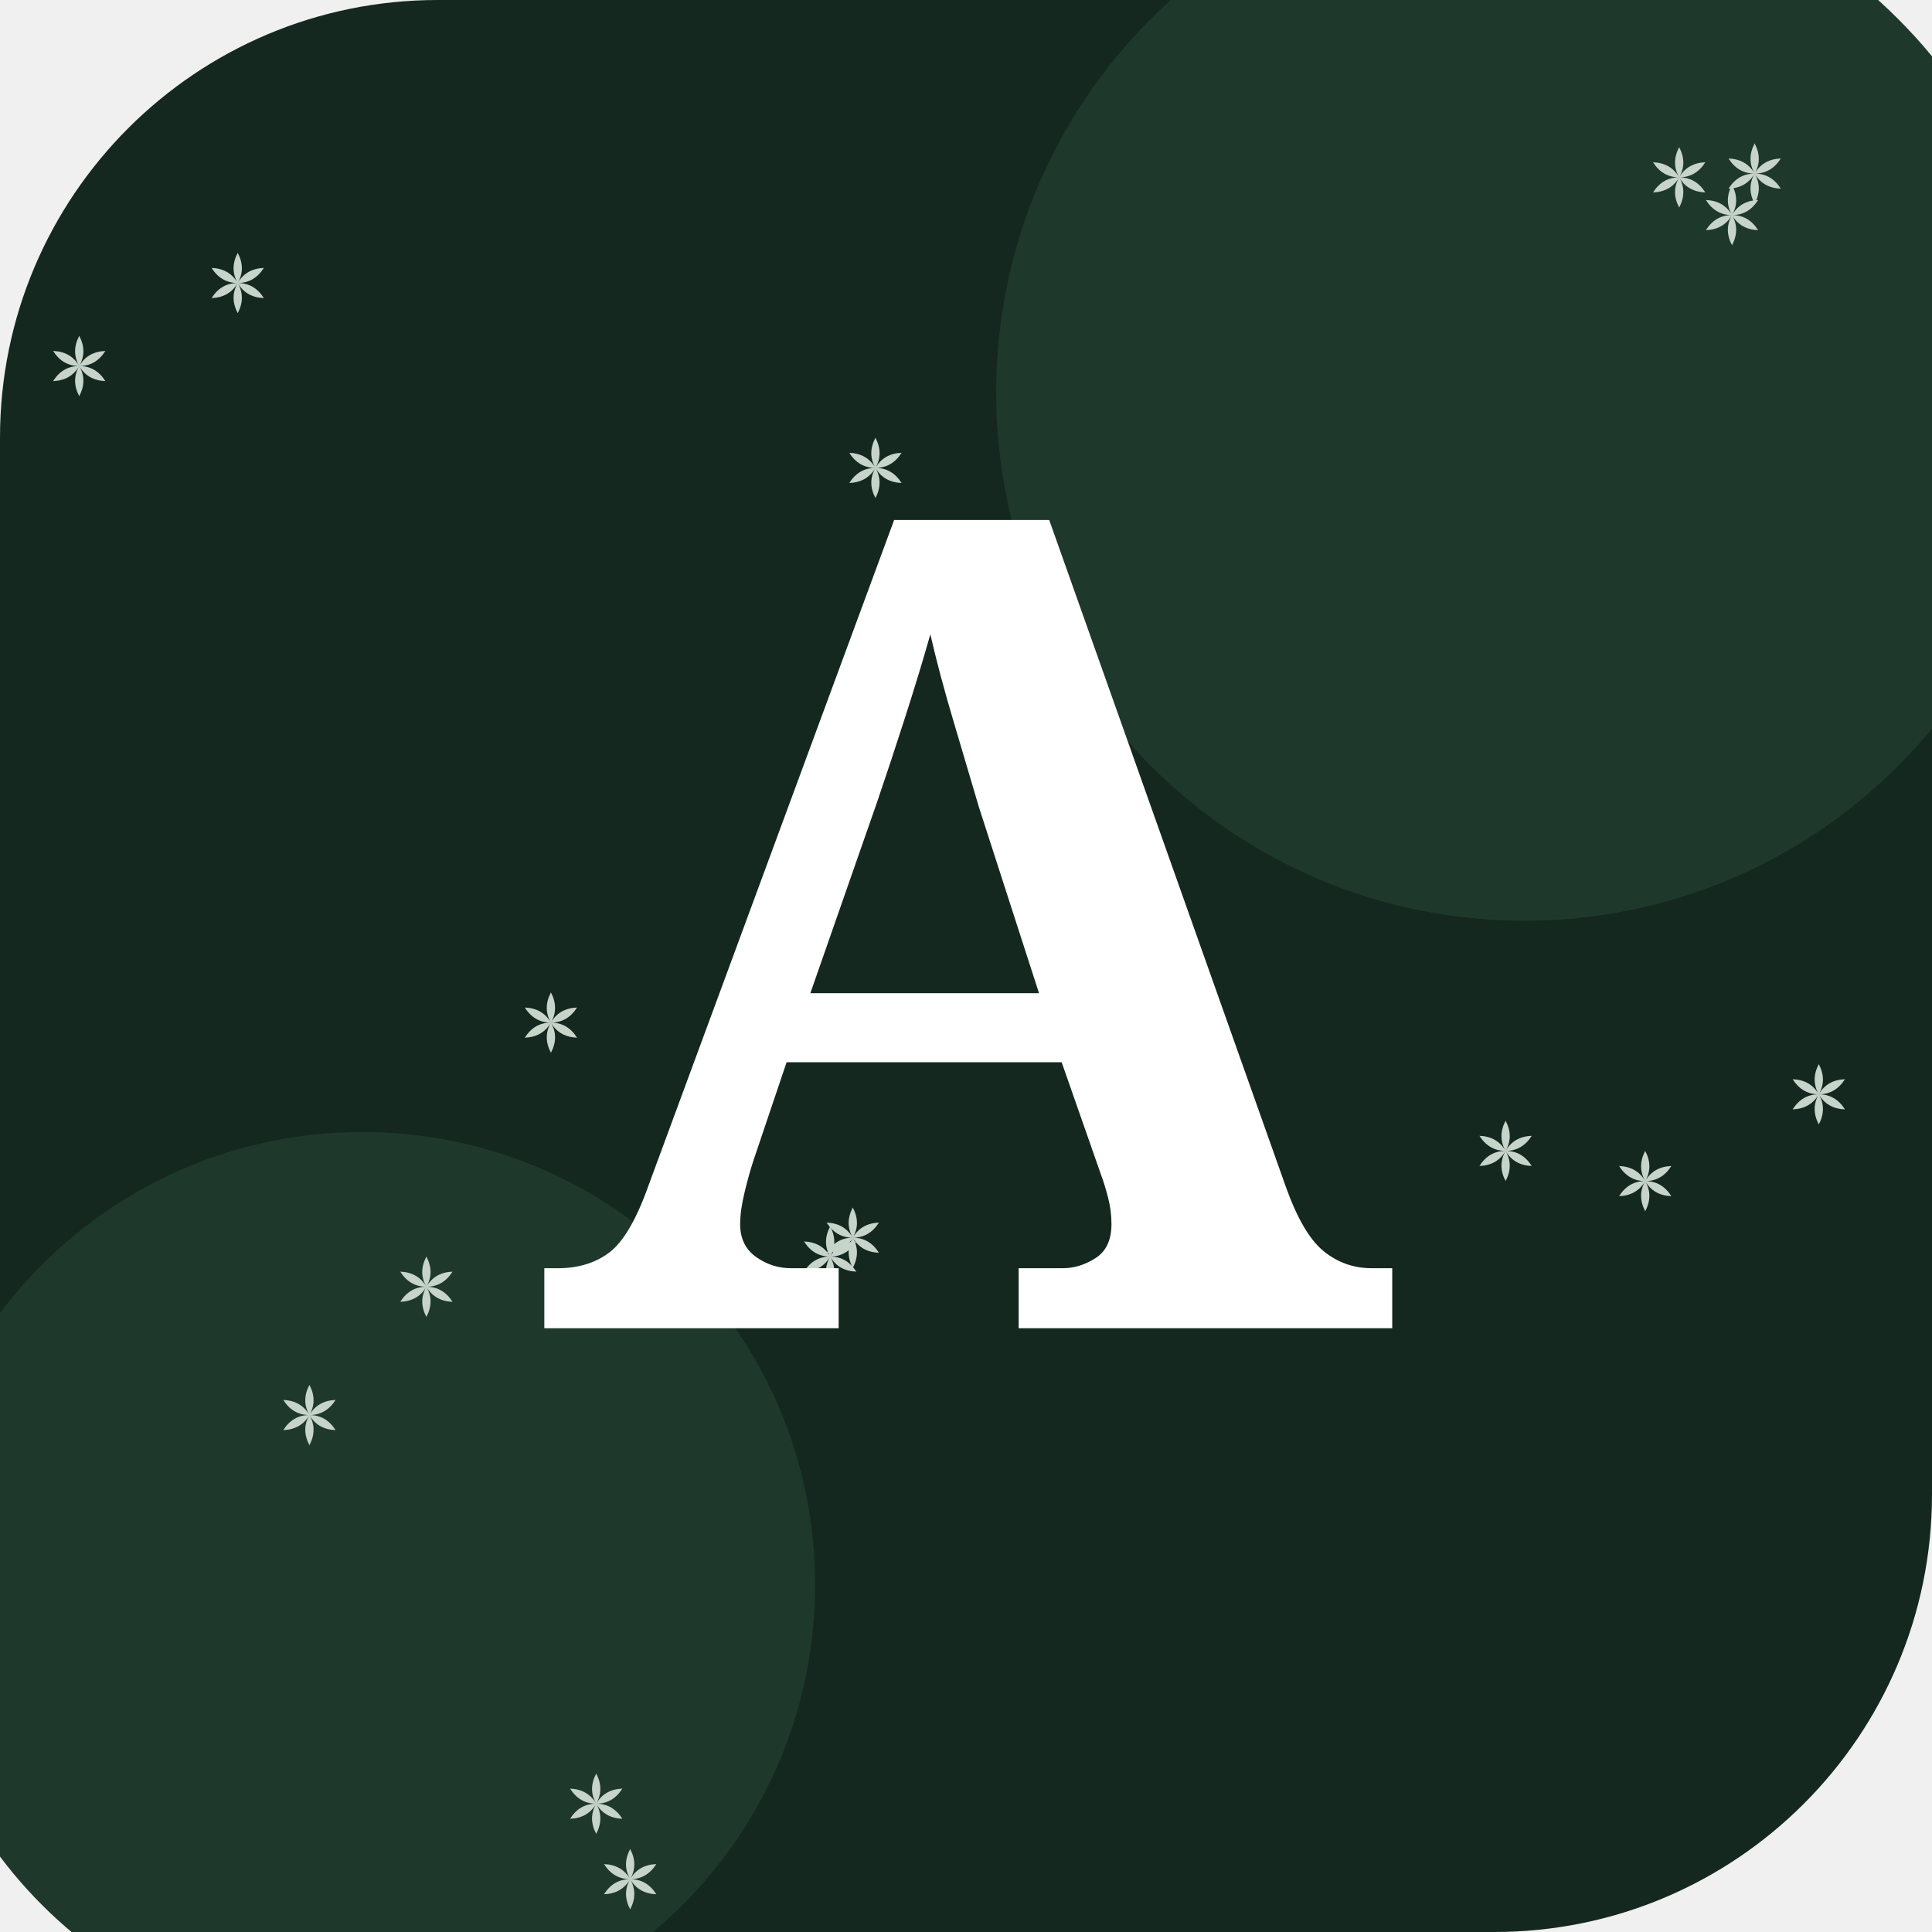
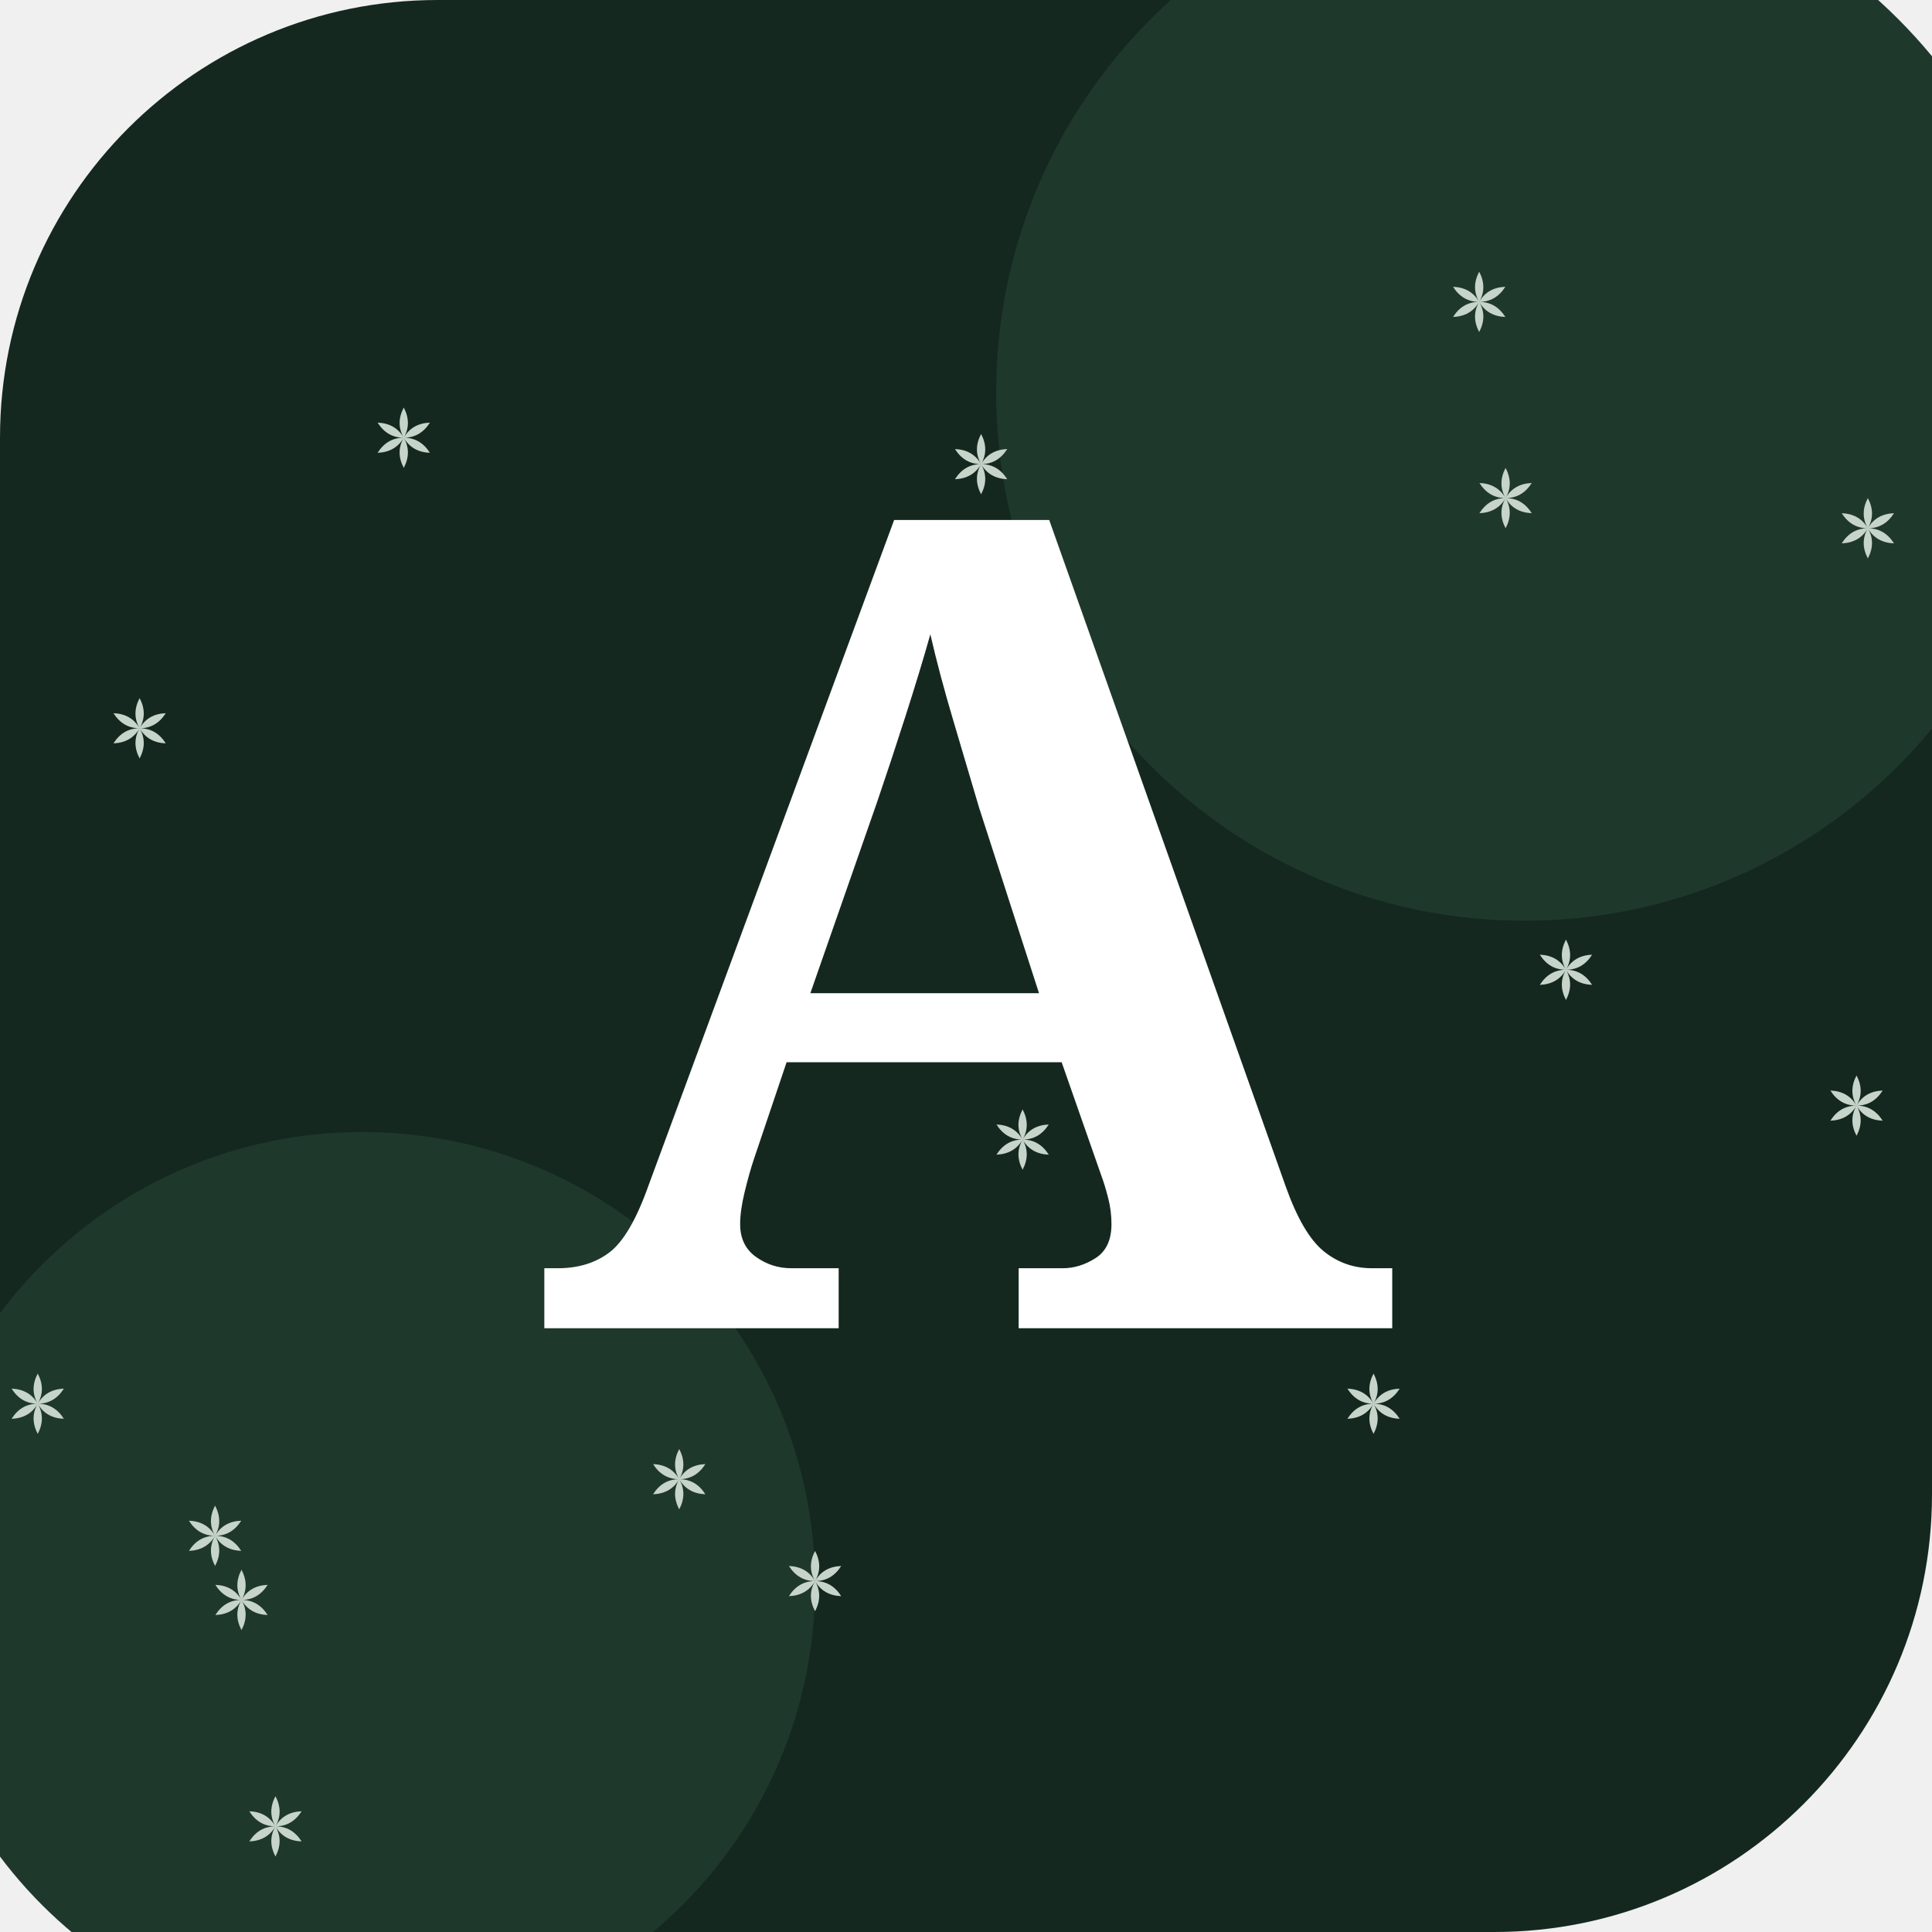
<svg xmlns="http://www.w3.org/2000/svg" viewBox="0 0 512 512">
  <rect width="512" height="512" rx="116" fill="#142820" />
  <circle cx="404" cy="104" r="140" fill="#1F382C" />
  <circle cx="96" cy="420" r="120" fill="#1F382C" />
  <g fill="#C7D4C9" fill-opacity="0.12">
-     <path d="M 445.00 47.00 Q 442.80 43.19 445.00 39.00 Q 447.20 43.19 445.00 47.00 Q 447.20 43.19 451.93 43.00 Q 449.40 47.00 445.00 47.00 Q 449.40 47.00 451.93 51.00 Q 447.20 50.81 445.00 47.00 Q 447.20 50.81 445.00 55.00 Q 442.80 50.81 445.00 47.00 Q 442.80 50.81 438.07 51.00 Q 440.60 47.00 445.00 47.00 Q 440.60 47.00 438.07 43.00 Q 442.80 43.19 445.00 47.00 Z" fill="#C7D4C9" fill-opacity="1" />
-     <path d="M 226.00 328.00 Q 223.80 324.19 226.00 320.00 Q 228.20 324.19 226.00 328.00 Q 228.20 324.19 232.93 324.00 Q 230.40 328.00 226.00 328.00 Q 230.40 328.00 232.93 332.00 Q 228.20 331.81 226.00 328.00 Q 228.20 331.81 226.00 336.00 Q 223.80 331.81 226.00 328.00 Q 223.80 331.81 219.07 332.00 Q 221.60 328.00 226.00 328.00 Q 221.60 328.00 219.07 324.00 Q 223.80 324.19 226.00 328.00 Z" fill="#C7D4C9" fill-opacity="1" />
-     <path d="M 465.00 46.00 Q 462.80 42.19 465.00 38.00 Q 467.20 42.19 465.00 46.00 Q 467.20 42.19 471.93 42.00 Q 469.40 46.00 465.00 46.00 Q 469.40 46.00 471.93 50.00 Q 467.20 49.81 465.00 46.00 Q 467.20 49.81 465.00 54.00 Q 462.80 49.81 465.00 46.00 Q 462.80 49.81 458.07 50.00 Q 460.60 46.00 465.00 46.00 Q 460.60 46.00 458.07 42.00 Q 462.80 42.19 465.00 46.00 Z" fill="#C7D4C9" fill-opacity="1" />
-     <path d="M 63.00 75.00 Q 60.80 71.19 63.00 67.00 Q 65.20 71.19 63.00 75.00 Q 65.20 71.19 69.93 71.00 Q 67.40 75.00 63.00 75.00 Q 67.40 75.00 69.93 79.00 Q 65.20 78.81 63.00 75.00 Q 65.20 78.81 63.00 83.00 Q 60.80 78.81 63.00 75.00 Q 60.80 78.81 56.07 79.00 Q 58.60 75.00 63.00 75.00 Q 58.60 75.00 56.07 71.00 Q 60.80 71.19 63.00 75.00 Z" fill="#C7D4C9" fill-opacity="1" />
-     <path d="M 158.00 478.00 Q 155.80 474.19 158.00 470.00 Q 160.20 474.19 158.00 478.00 Q 160.20 474.19 164.93 474.00 Q 162.40 478.00 158.00 478.00 Q 162.40 478.00 164.93 482.00 Q 160.20 481.81 158.00 478.00 Q 160.20 481.81 158.00 486.00 Q 155.80 481.81 158.00 478.00 Q 155.80 481.81 151.07 482.00 Q 153.60 478.00 158.00 478.00 Q 153.60 478.00 151.07 474.00 Q 155.80 474.19 158.00 478.00 Z" fill="#C7D4C9" fill-opacity="1" />
-     <path d="M 436.00 313.00 Q 433.80 309.19 436.00 305.00 Q 438.20 309.19 436.00 313.00 Q 438.20 309.19 442.93 309.00 Q 440.40 313.00 436.00 313.00 Q 440.40 313.00 442.93 317.00 Q 438.20 316.81 436.00 313.00 Q 438.20 316.81 436.00 321.00 Q 433.80 316.81 436.00 313.00 Q 433.80 316.81 429.07 317.00 Q 431.60 313.00 436.00 313.00 Q 431.60 313.00 429.07 309.00 Q 433.80 309.19 436.00 313.00 Z" fill="#C7D4C9" fill-opacity="1" />
-     <path d="M 21.00 97.00 Q 18.80 93.19 21.00 89.00 Q 23.20 93.19 21.00 97.00 Q 23.20 93.19 27.93 93.00 Q 25.40 97.00 21.00 97.00 Q 25.40 97.00 27.93 101.00 Q 23.20 100.81 21.00 97.00 Q 23.20 100.81 21.00 105.00 Q 18.80 100.81 21.00 97.00 Q 18.80 100.81 14.07 101.00 Q 16.60 97.00 21.00 97.00 Q 16.60 97.00 14.07 93.00 Q 18.80 93.19 21.00 97.00 Z" fill="#C7D4C9" fill-opacity="1" />
-     <path d="M 232.00 124.00 Q 229.80 120.19 232.00 116.00 Q 234.20 120.19 232.00 124.00 Q 234.20 120.19 238.93 120.00 Q 236.40 124.00 232.00 124.00 Q 236.40 124.00 238.93 128.00 Q 234.20 127.81 232.00 124.00 Q 234.20 127.81 232.00 132.00 Q 229.80 127.81 232.00 124.00 Q 229.80 127.81 225.07 128.00 Q 227.60 124.00 232.00 124.00 Q 227.60 124.00 225.07 120.00 Q 229.80 120.19 232.00 124.00 Z" fill="#C7D4C9" fill-opacity="1" />
-     <path d="M 167.00 498.00 Q 164.80 494.19 167.00 490.00 Q 169.20 494.19 167.00 498.00 Q 169.20 494.19 173.93 494.00 Q 171.40 498.00 167.00 498.00 Q 171.40 498.00 173.93 502.00 Q 169.20 501.81 167.00 498.00 Q 169.20 501.81 167.00 506.00 Q 164.80 501.81 167.00 498.00 Q 164.80 501.81 160.07 502.00 Q 162.60 498.00 167.00 498.00 Q 162.60 498.00 160.07 494.00 Q 164.80 494.19 167.00 498.00 Z" fill="#C7D4C9" fill-opacity="1" />
-     <path d="M 220.00 333.00 Q 217.80 329.19 220.00 325.00 Q 222.20 329.19 220.00 333.00 Q 222.20 329.19 226.93 329.00 Q 224.40 333.00 220.00 333.00 Q 224.40 333.00 226.93 337.00 Q 222.20 336.81 220.00 333.00 Q 222.20 336.81 220.00 341.00 Q 217.80 336.81 220.00 333.00 Q 217.80 336.81 213.07 337.00 Q 215.60 333.00 220.00 333.00 Q 215.60 333.00 213.07 329.00 Q 217.80 329.19 220.00 333.00 Z" fill="#C7D4C9" fill-opacity="1" />
-     <path d="M 113.00 341.00 Q 110.80 337.19 113.00 333.00 Q 115.20 337.19 113.00 341.00 Q 115.20 337.19 119.93 337.00 Q 117.40 341.00 113.00 341.00 Q 117.40 341.00 119.93 345.00 Q 115.20 344.81 113.00 341.00 Q 115.20 344.81 113.00 349.00 Q 110.80 344.81 113.00 341.00 Q 110.80 344.81 106.07 345.00 Q 108.60 341.00 113.00 341.00 Q 108.60 341.00 106.07 337.00 Q 110.80 337.19 113.00 341.00 Z" fill="#C7D4C9" fill-opacity="1" />
-     <path d="M 399.00 305.00 Q 396.80 301.19 399.00 297.00 Q 401.20 301.19 399.00 305.00 Q 401.20 301.19 405.93 301.00 Q 403.40 305.00 399.00 305.00 Q 403.40 305.00 405.93 309.00 Q 401.20 308.81 399.00 305.00 Q 401.20 308.81 399.00 313.00 Q 396.80 308.81 399.00 305.00 Q 396.80 308.81 392.07 309.00 Q 394.60 305.00 399.00 305.00 Q 394.60 305.00 392.07 301.00 Q 396.80 301.19 399.00 305.00 Z" fill="#C7D4C9" fill-opacity="1" />
-     <path d="M 146.00 271.00 Q 143.80 267.19 146.00 263.00 Q 148.20 267.19 146.00 271.00 Q 148.20 267.19 152.93 267.00 Q 150.40 271.00 146.00 271.00 Q 150.40 271.00 152.93 275.00 Q 148.20 274.81 146.00 271.00 Q 148.20 274.81 146.00 279.00 Q 143.80 274.81 146.00 271.00 Q 143.80 274.81 139.07 275.00 Q 141.60 271.00 146.00 271.00 Q 141.60 271.00 139.07 267.00 Q 143.80 267.19 146.00 271.00 Z" fill="#C7D4C9" fill-opacity="1" />
-     <path d="M 482.00 290.00 Q 479.80 286.19 482.00 282.00 Q 484.20 286.19 482.00 290.00 Q 484.20 286.19 488.93 286.00 Q 486.40 290.00 482.00 290.00 Q 486.40 290.00 488.93 294.00 Q 484.20 293.81 482.00 290.00 Q 484.20 293.81 482.00 298.00 Q 479.80 293.81 482.00 290.00 Q 479.80 293.81 475.07 294.00 Q 477.60 290.00 482.00 290.00 Q 477.60 290.00 475.07 286.00 Q 479.80 286.19 482.00 290.00 Z" fill="#C7D4C9" fill-opacity="1" />
-     <path d="M 459.00 57.00 Q 456.80 53.19 459.00 49.00 Q 461.20 53.19 459.00 57.00 Q 461.20 53.19 465.93 53.00 Q 463.40 57.00 459.00 57.00 Q 463.40 57.00 465.93 61.00 Q 461.20 60.81 459.00 57.00 Q 461.20 60.81 459.00 65.00 Q 456.80 60.81 459.00 57.00 Q 456.80 60.81 452.07 61.00 Q 454.60 57.00 459.00 57.00 Q 454.60 57.00 452.07 53.00 Q 456.80 53.19 459.00 57.00 Z" fill="#C7D4C9" fill-opacity="1" />
-     <path d="M 82.00 375.00 Q 79.80 371.19 82.00 367.00 Q 84.20 371.19 82.00 375.00 Q 84.20 371.19 88.93 371.00 Q 86.40 375.00 82.00 375.00 Q 86.40 375.00 88.93 379.00 Q 84.20 378.81 82.00 375.00 Q 84.20 378.81 82.00 383.00 Q 79.80 378.81 82.00 375.00 Q 79.80 378.81 75.07 379.00 Q 77.60 375.00 82.00 375.00 Q 77.60 375.00 75.07 371.00 Q 79.80 371.19 82.00 375.00 Z" fill="#C7D4C9" fill-opacity="1" />
+     <path d="M 64.00 424.00 Q 61.80 420.19 64.00 416.00 Q 66.20 420.19 64.00 424.00 Q 66.20 420.19 70.93 420.00 Q 68.40 424.00 64.00 424.00 Q 68.40 424.00 70.93 428.00 Q 66.20 427.81 64.00 424.00 Q 66.20 427.81 64.00 432.00 Q 61.80 427.81 64.00 424.00 Q 61.80 427.81 57.07 428.00 Q 59.60 424.00 64.00 424.00 Q 59.60 424.00 57.07 420.00 Q 61.80 420.19 64.00 424.00 Z" fill="#C7D4C9" fill-opacity="1" />
+     <path d="M 10.00 372.00 Q 7.80 368.19 10.00 364.00 Q 12.20 368.19 10.00 372.00 Q 12.20 368.19 16.93 368.00 Q 14.40 372.00 10.00 372.00 Q 14.40 372.00 16.93 376.00 Q 12.20 375.81 10.00 372.00 Q 12.20 375.81 10.00 380.00 Q 7.80 375.81 10.00 372.00 Q 7.80 375.81 3.07 376.00 Q 5.60 372.00 10.00 372.00 Q 5.60 372.00 3.07 368.00 Q 7.80 368.19 10.00 372.00 Z" fill="#C7D4C9" fill-opacity="1" />
+     <path d="M 57.00 407.00 Q 54.80 403.19 57.00 399.00 Q 59.20 403.19 57.00 407.00 Q 59.20 403.19 63.93 403.00 Q 61.40 407.00 57.00 407.00 Q 61.40 407.00 63.93 411.00 Q 59.20 410.81 57.00 407.00 Q 59.20 410.81 57.00 415.00 Q 54.80 410.81 57.00 407.00 Q 54.80 410.81 50.07 411.00 Q 52.60 407.00 57.00 407.00 Q 52.60 407.00 50.07 403.00 Q 54.80 403.19 57.00 407.00 Z" fill="#C7D4C9" fill-opacity="1" />
+     <path d="M 495.00 140.00 Q 492.80 136.19 495.00 132.00 Q 497.20 136.19 495.00 140.00 Q 497.20 136.19 501.93 136.00 Q 499.40 140.00 495.00 140.00 Q 499.40 140.00 501.93 144.00 Q 497.20 143.81 495.00 140.00 Q 497.20 143.81 495.00 148.00 Q 492.80 143.81 495.00 140.00 Q 492.80 143.81 488.07 144.00 Q 490.60 140.00 495.00 140.00 Q 490.60 140.00 488.07 136.00 Q 492.80 136.19 495.00 140.00 Z" fill="#C7D4C9" fill-opacity="1" />
+     <path d="M 492.00 293.00 Q 489.80 289.19 492.00 285.00 Q 494.20 289.19 492.00 293.00 Q 494.20 289.19 498.93 289.00 Q 496.40 293.00 492.00 293.00 Q 496.40 293.00 498.93 297.00 Q 494.20 296.81 492.00 293.00 Q 494.20 296.81 492.00 301.00 Q 489.80 296.81 492.00 293.00 Q 489.80 296.81 485.07 297.00 Q 487.60 293.00 492.00 293.00 Q 487.60 293.00 485.07 289.00 Q 489.80 289.19 492.00 293.00 Z" fill="#C7D4C9" fill-opacity="1" />
+     <path d="M 180.00 392.00 Q 177.80 388.19 180.00 384.00 Q 182.20 388.19 180.00 392.00 Q 182.20 388.19 186.93 388.00 Q 184.40 392.00 180.00 392.00 Q 184.40 392.00 186.93 396.00 Q 182.20 395.81 180.00 392.00 Q 182.20 395.81 180.00 400.00 Q 177.80 395.81 180.00 392.00 Q 177.80 395.81 173.07 396.00 Q 175.60 392.00 180.00 392.00 Q 175.60 392.00 173.07 388.00 Q 177.80 388.19 180.00 392.00 Z" fill="#C7D4C9" fill-opacity="1" />
+     <path d="M 392.00 80.00 Q 389.80 76.19 392.00 72.00 Q 394.20 76.19 392.00 80.00 Q 394.20 76.19 398.93 76.00 Q 396.40 80.00 392.00 80.00 Q 396.40 80.00 398.93 84.00 Q 394.20 83.81 392.00 80.00 Q 394.20 83.81 392.00 88.00 Q 389.80 83.81 392.00 80.00 Q 389.80 83.81 385.07 84.00 Q 387.60 80.00 392.00 80.00 Q 387.60 80.00 385.07 76.00 Q 389.80 76.19 392.00 80.00 Z" fill="#C7D4C9" fill-opacity="1" />
+     <path d="M 73.00 484.00 Q 70.80 480.19 73.00 476.00 Q 75.20 480.19 73.00 484.00 Q 75.20 480.19 79.93 480.00 Q 77.40 484.00 73.00 484.00 Q 77.40 484.00 79.93 488.00 Q 75.20 487.81 73.00 484.00 Q 75.20 487.81 73.00 492.00 Q 70.80 487.81 73.00 484.00 Q 70.80 487.81 66.07 488.00 Q 68.60 484.00 73.00 484.00 Q 68.60 484.00 66.07 480.00 Q 70.80 480.19 73.00 484.00 Z" fill="#C7D4C9" fill-opacity="1" />
+     <path d="M 399.00 132.00 Q 396.80 128.19 399.00 124.00 Q 401.20 128.19 399.00 132.00 Q 401.20 128.19 405.93 128.00 Q 403.40 132.00 399.00 132.00 Q 403.40 132.00 405.93 136.00 Q 401.20 135.81 399.00 132.00 Q 401.20 135.81 399.00 140.00 Q 396.80 135.81 399.00 132.00 Q 396.80 135.81 392.07 136.00 Q 394.60 132.00 399.00 132.00 Q 394.60 132.00 392.07 128.00 Q 396.80 128.19 399.00 132.00 Z" fill="#C7D4C9" fill-opacity="1" />
+     <path d="M 260.00 123.00 Q 257.80 119.19 260.00 115.00 Q 262.20 119.19 260.00 123.00 Q 262.20 119.19 266.93 119.00 Q 264.40 123.00 260.00 123.00 Q 264.40 123.00 266.93 127.00 Q 262.20 126.81 260.00 123.00 Q 262.20 126.81 260.00 131.00 Q 257.80 126.81 260.00 123.00 Q 257.80 126.81 253.07 127.00 Q 255.60 123.00 260.00 123.00 Q 255.60 123.00 253.07 119.00 Q 257.80 119.19 260.00 123.00 Z" fill="#C7D4C9" fill-opacity="1" />
+     <path d="M 271.00 302.00 Q 268.80 298.19 271.00 294.00 Q 273.20 298.19 271.00 302.00 Q 273.20 298.19 277.93 298.00 Q 275.40 302.00 271.00 302.00 Q 275.40 302.00 277.93 306.00 Q 273.20 305.81 271.00 302.00 Q 273.20 305.81 271.00 310.00 Q 268.80 305.81 271.00 302.00 Q 268.80 305.81 264.07 306.00 Q 266.60 302.00 271.00 302.00 Q 266.60 302.00 264.07 298.00 Q 268.80 298.19 271.00 302.00 Z" fill="#C7D4C9" fill-opacity="1" />
+     <path d="M 364.00 372.00 Q 361.80 368.19 364.00 364.00 Q 366.20 368.19 364.00 372.00 Q 366.20 368.19 370.93 368.00 Q 368.40 372.00 364.00 372.00 Q 368.40 372.00 370.93 376.00 Q 366.20 375.81 364.00 372.00 Q 366.20 375.81 364.00 380.00 Q 361.80 375.81 364.00 372.00 Q 361.80 375.81 357.07 376.00 Q 359.60 372.00 364.00 372.00 Q 359.60 372.00 357.07 368.00 Q 361.80 368.19 364.00 372.00 Z" fill="#C7D4C9" fill-opacity="1" />
+     <path d="M 37.00 193.00 Q 34.80 189.19 37.00 185.00 Q 39.20 189.19 37.00 193.00 Q 39.20 189.19 43.93 189.00 Q 41.40 193.00 37.00 193.00 Q 41.40 193.00 43.93 197.00 Q 39.20 196.81 37.00 193.00 Q 39.20 196.81 37.00 201.00 Q 34.80 196.81 37.00 193.00 Q 34.80 196.81 30.07 197.00 Q 32.60 193.00 37.00 193.00 Q 32.60 193.00 30.07 189.00 Q 34.80 189.19 37.00 193.00 Z" fill="#C7D4C9" fill-opacity="1" />
+     <path d="M 216.00 419.00 Q 213.80 415.19 216.00 411.00 Q 218.20 415.19 216.00 419.00 Q 218.20 415.19 222.93 415.00 Q 220.40 419.00 216.00 419.00 Q 220.40 419.00 222.93 423.00 Q 218.20 422.81 216.00 419.00 Q 218.20 422.81 216.00 427.00 Q 213.80 422.81 216.00 419.00 Q 213.80 422.81 209.07 423.00 Q 211.60 419.00 216.00 419.00 Q 211.60 419.00 209.07 415.00 Q 213.80 415.19 216.00 419.00 Z" fill="#C7D4C9" fill-opacity="1" />
+     <path d="M 415.00 257.00 Q 412.80 253.19 415.00 249.00 Q 417.20 253.19 415.00 257.00 Q 417.20 253.19 421.93 253.00 Q 419.40 257.00 415.00 257.00 Q 419.40 257.00 421.93 261.00 Q 417.20 260.81 415.00 257.00 Q 417.20 260.81 415.00 265.00 Q 412.80 260.81 415.00 257.00 Q 412.80 260.81 408.07 261.00 Q 410.60 257.00 415.00 257.00 Q 410.60 257.00 408.07 253.00 Q 412.80 253.19 415.00 257.00 Z" fill="#C7D4C9" fill-opacity="1" />
+     <path d="M 107.00 116.00 Q 104.80 112.19 107.00 108.00 Q 109.20 112.19 107.00 116.00 Q 109.20 112.19 113.93 112.00 Q 111.40 116.00 107.00 116.00 Q 111.40 116.00 113.93 120.00 Q 109.20 119.81 107.00 116.00 Q 109.20 119.81 107.00 124.00 Q 104.80 119.81 107.00 116.00 Q 104.80 119.81 100.07 120.00 Q 102.60 116.00 107.00 116.00 Q 102.60 116.00 100.07 112.00 Q 104.80 112.19 107.00 116.00 Z" fill="#C7D4C9" fill-opacity="1" />
  </g>
  <text x="256" y="352" font-family="Fraunces, Georgia, serif" font-weight="700" font-size="300" fill="#FFFFFF" text-anchor="middle">A</text>
</svg>
